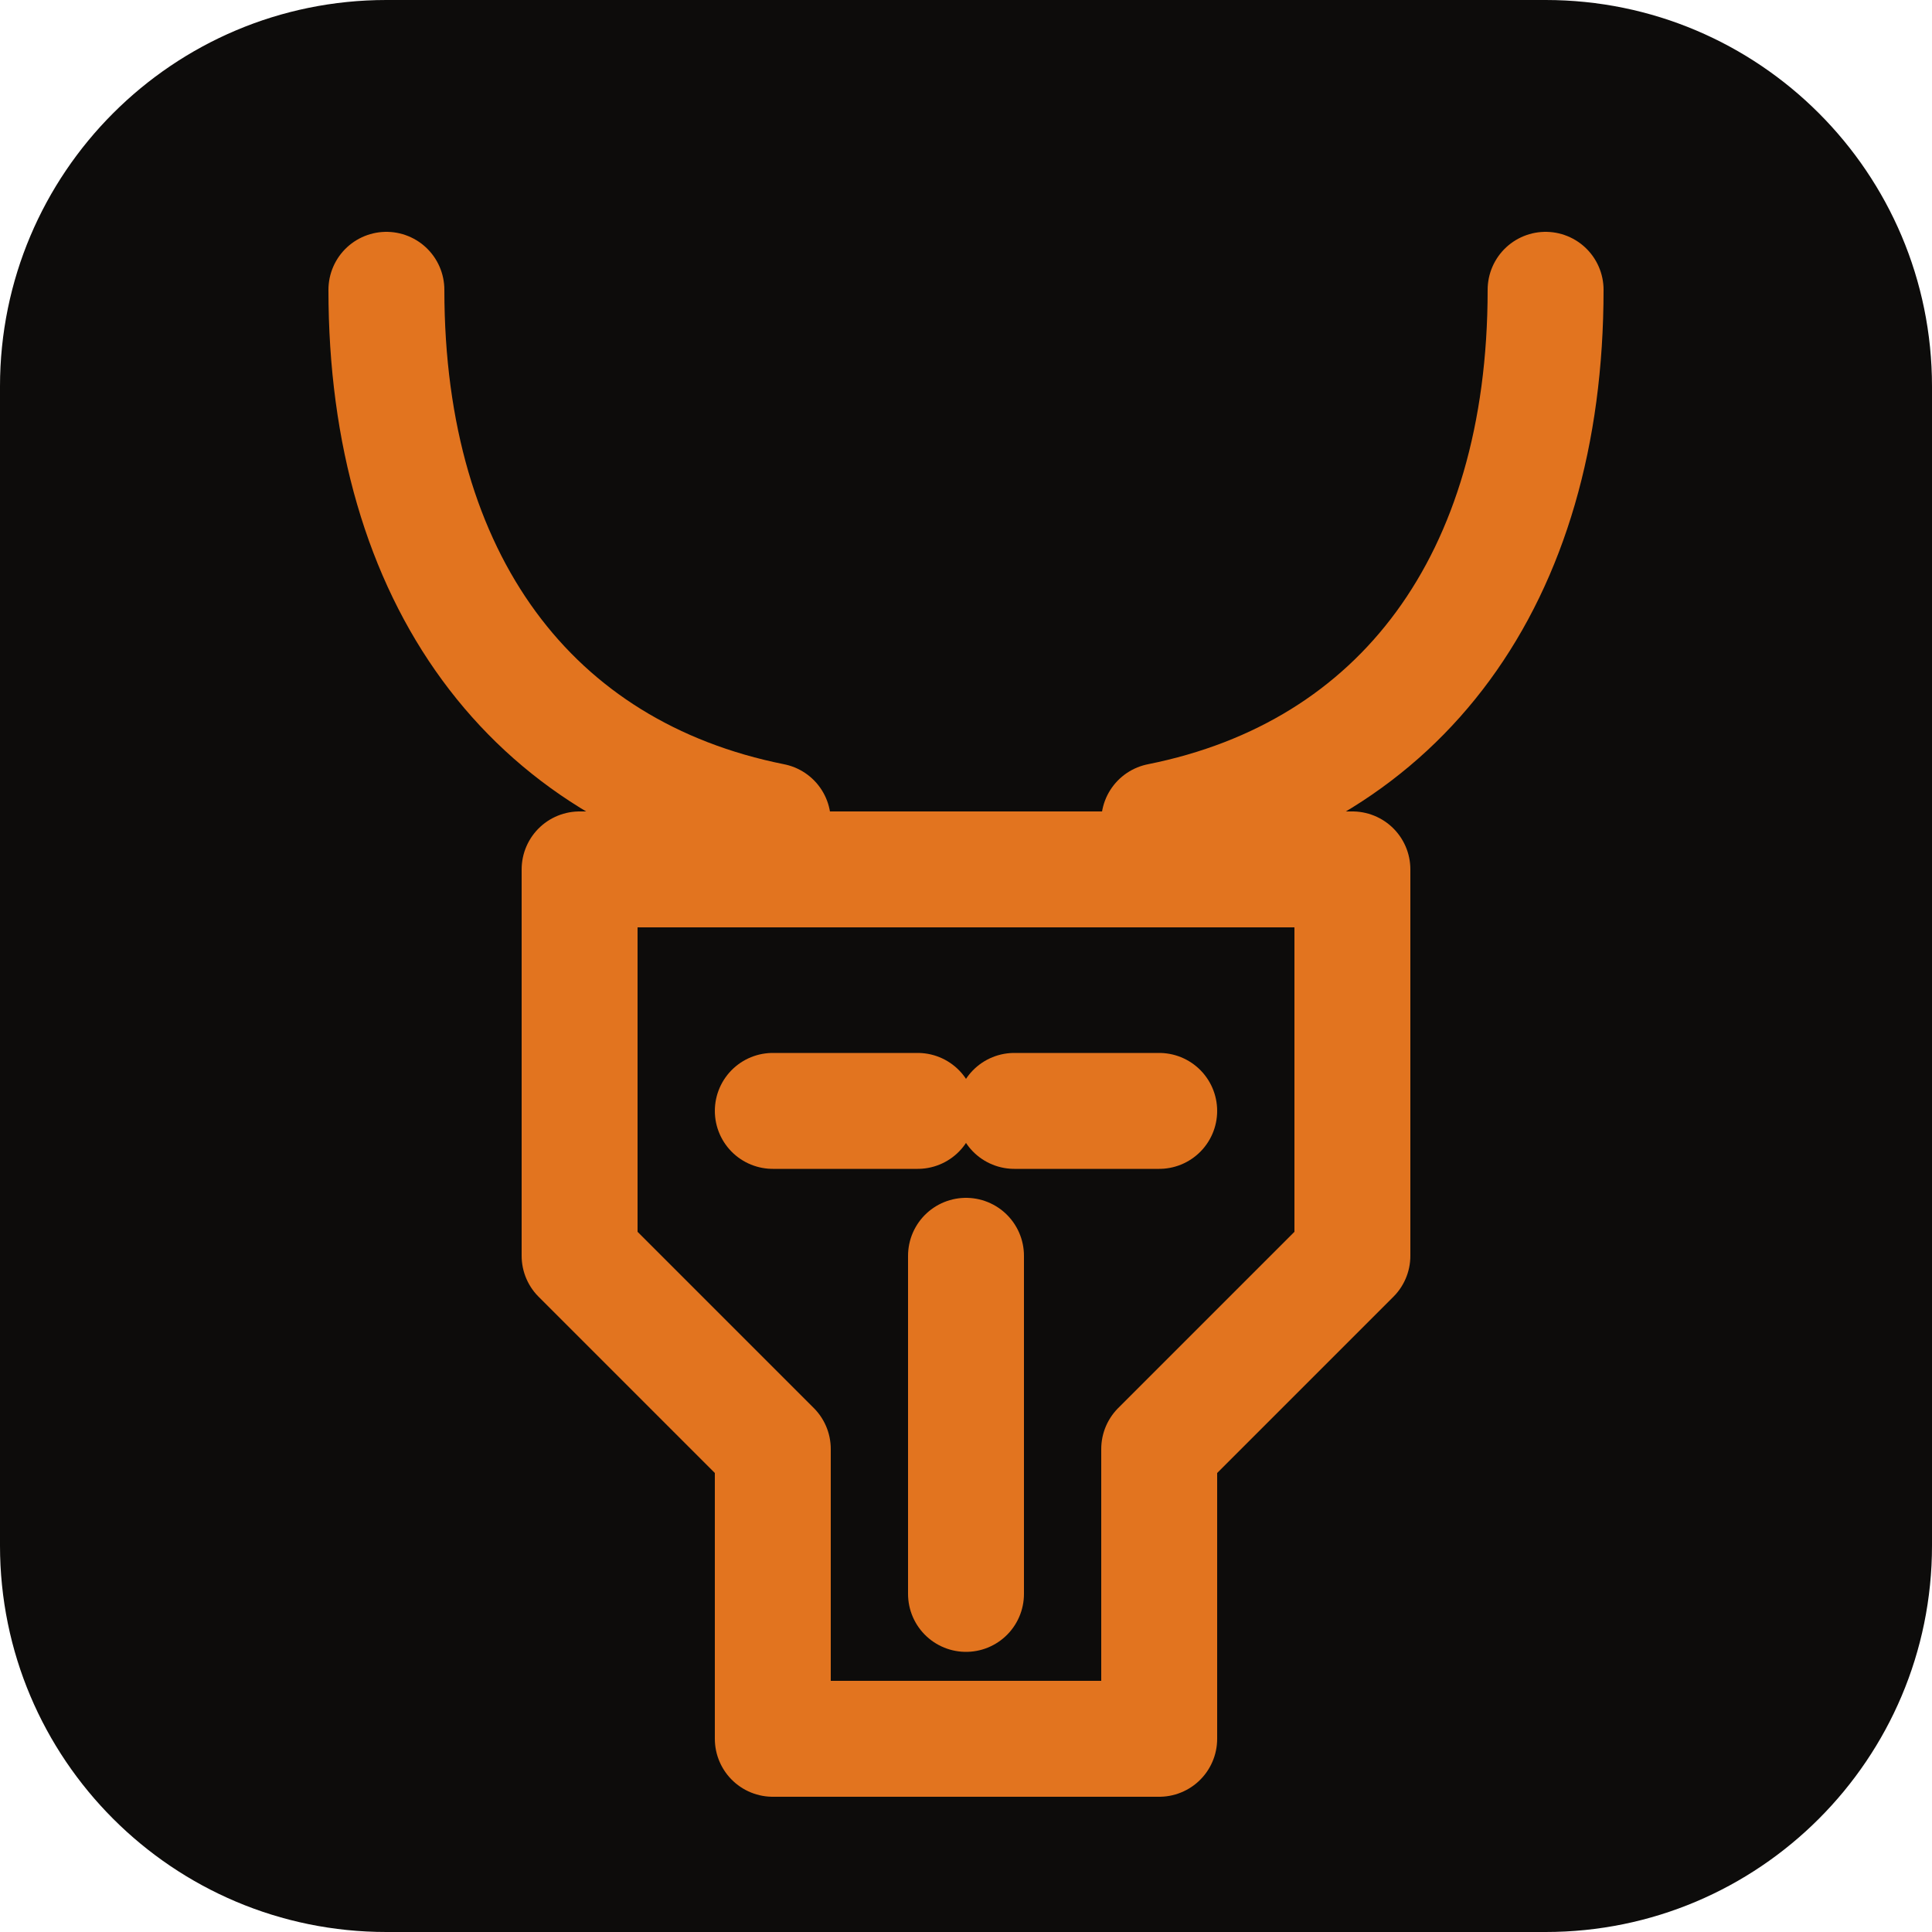
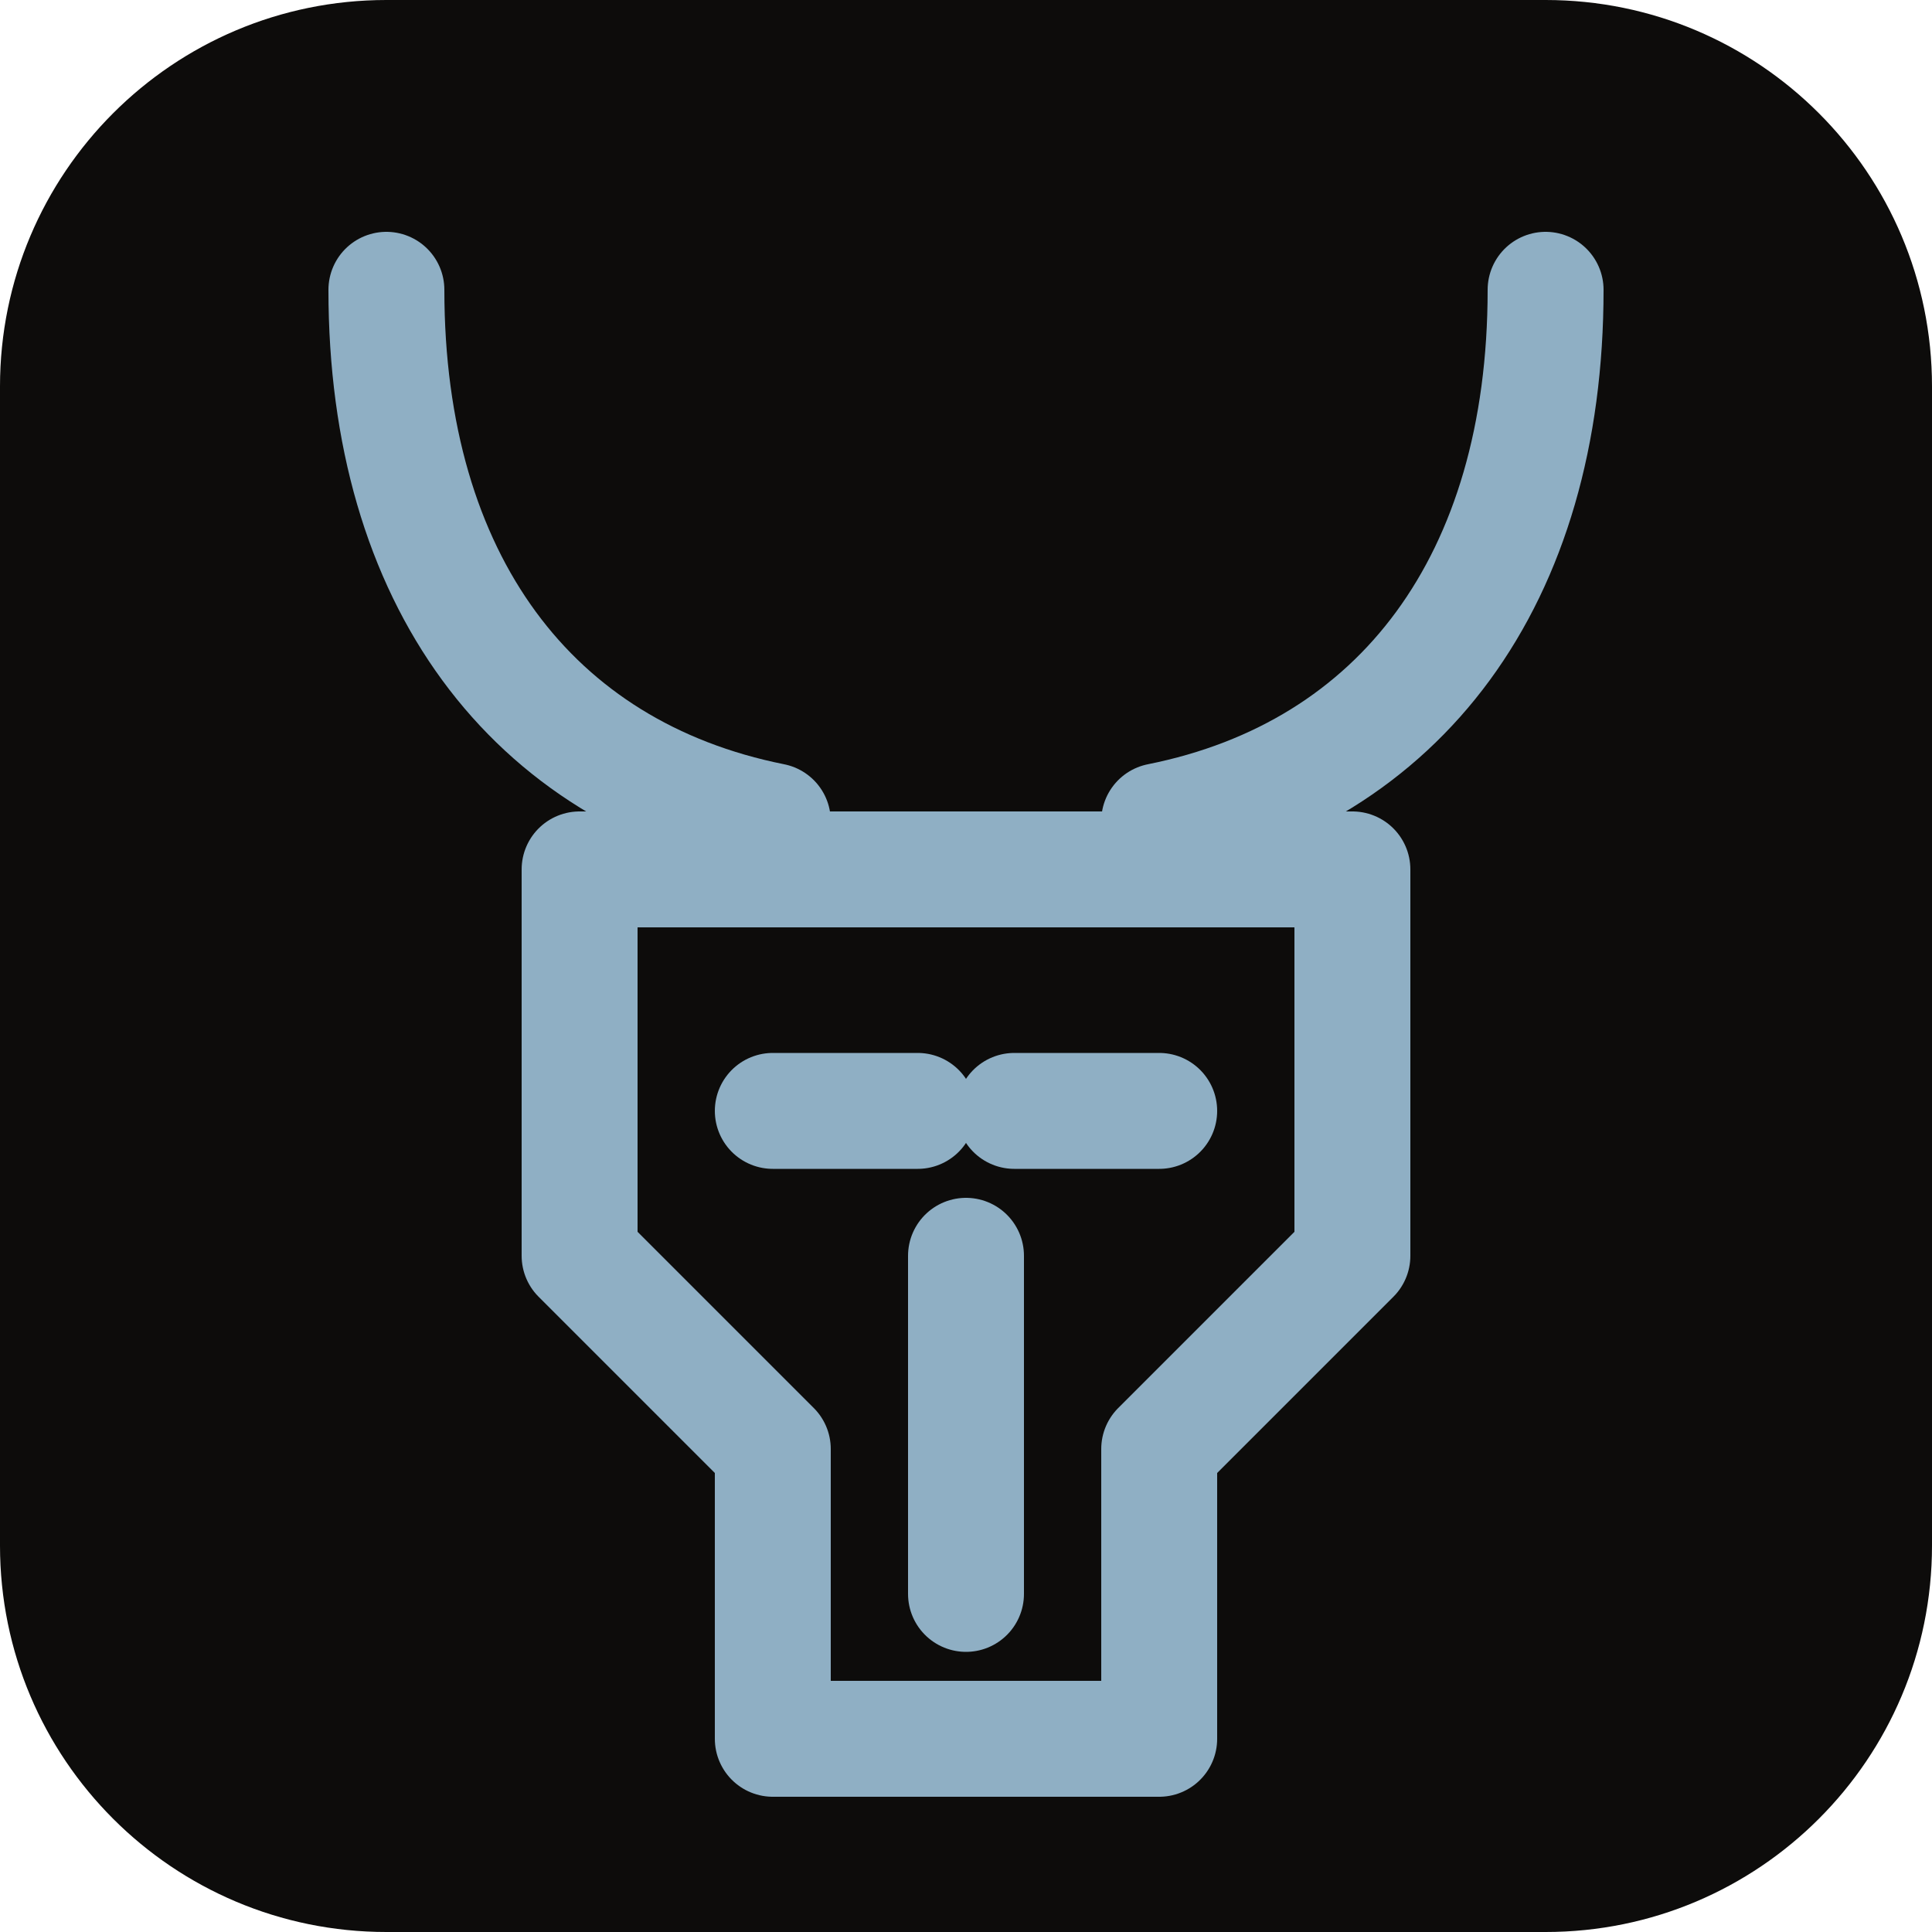
<svg xmlns="http://www.w3.org/2000/svg" viewBox="0 0 40 40">
  <rect width="40" height="40" rx="8" fill="#0d0c0b" />
-   <g fill="none" stroke="#e2741f" stroke-width="2.4" stroke-linejoin="round" stroke-linecap="round">
+   <g fill="none" stroke="#8fafc4" stroke-width="2.4" stroke-linejoin="round" stroke-linecap="round">
    <path d="M8 6c0 6 3 10 8 11M32 6c0 6-3 10-8 11" />
    <path d="M12 18h16v8l-4 4v6h-8v-6l-4-4z" />
    <path d="M16 23h3M21 23h3M20 26v7" />
  </g>
</svg>
